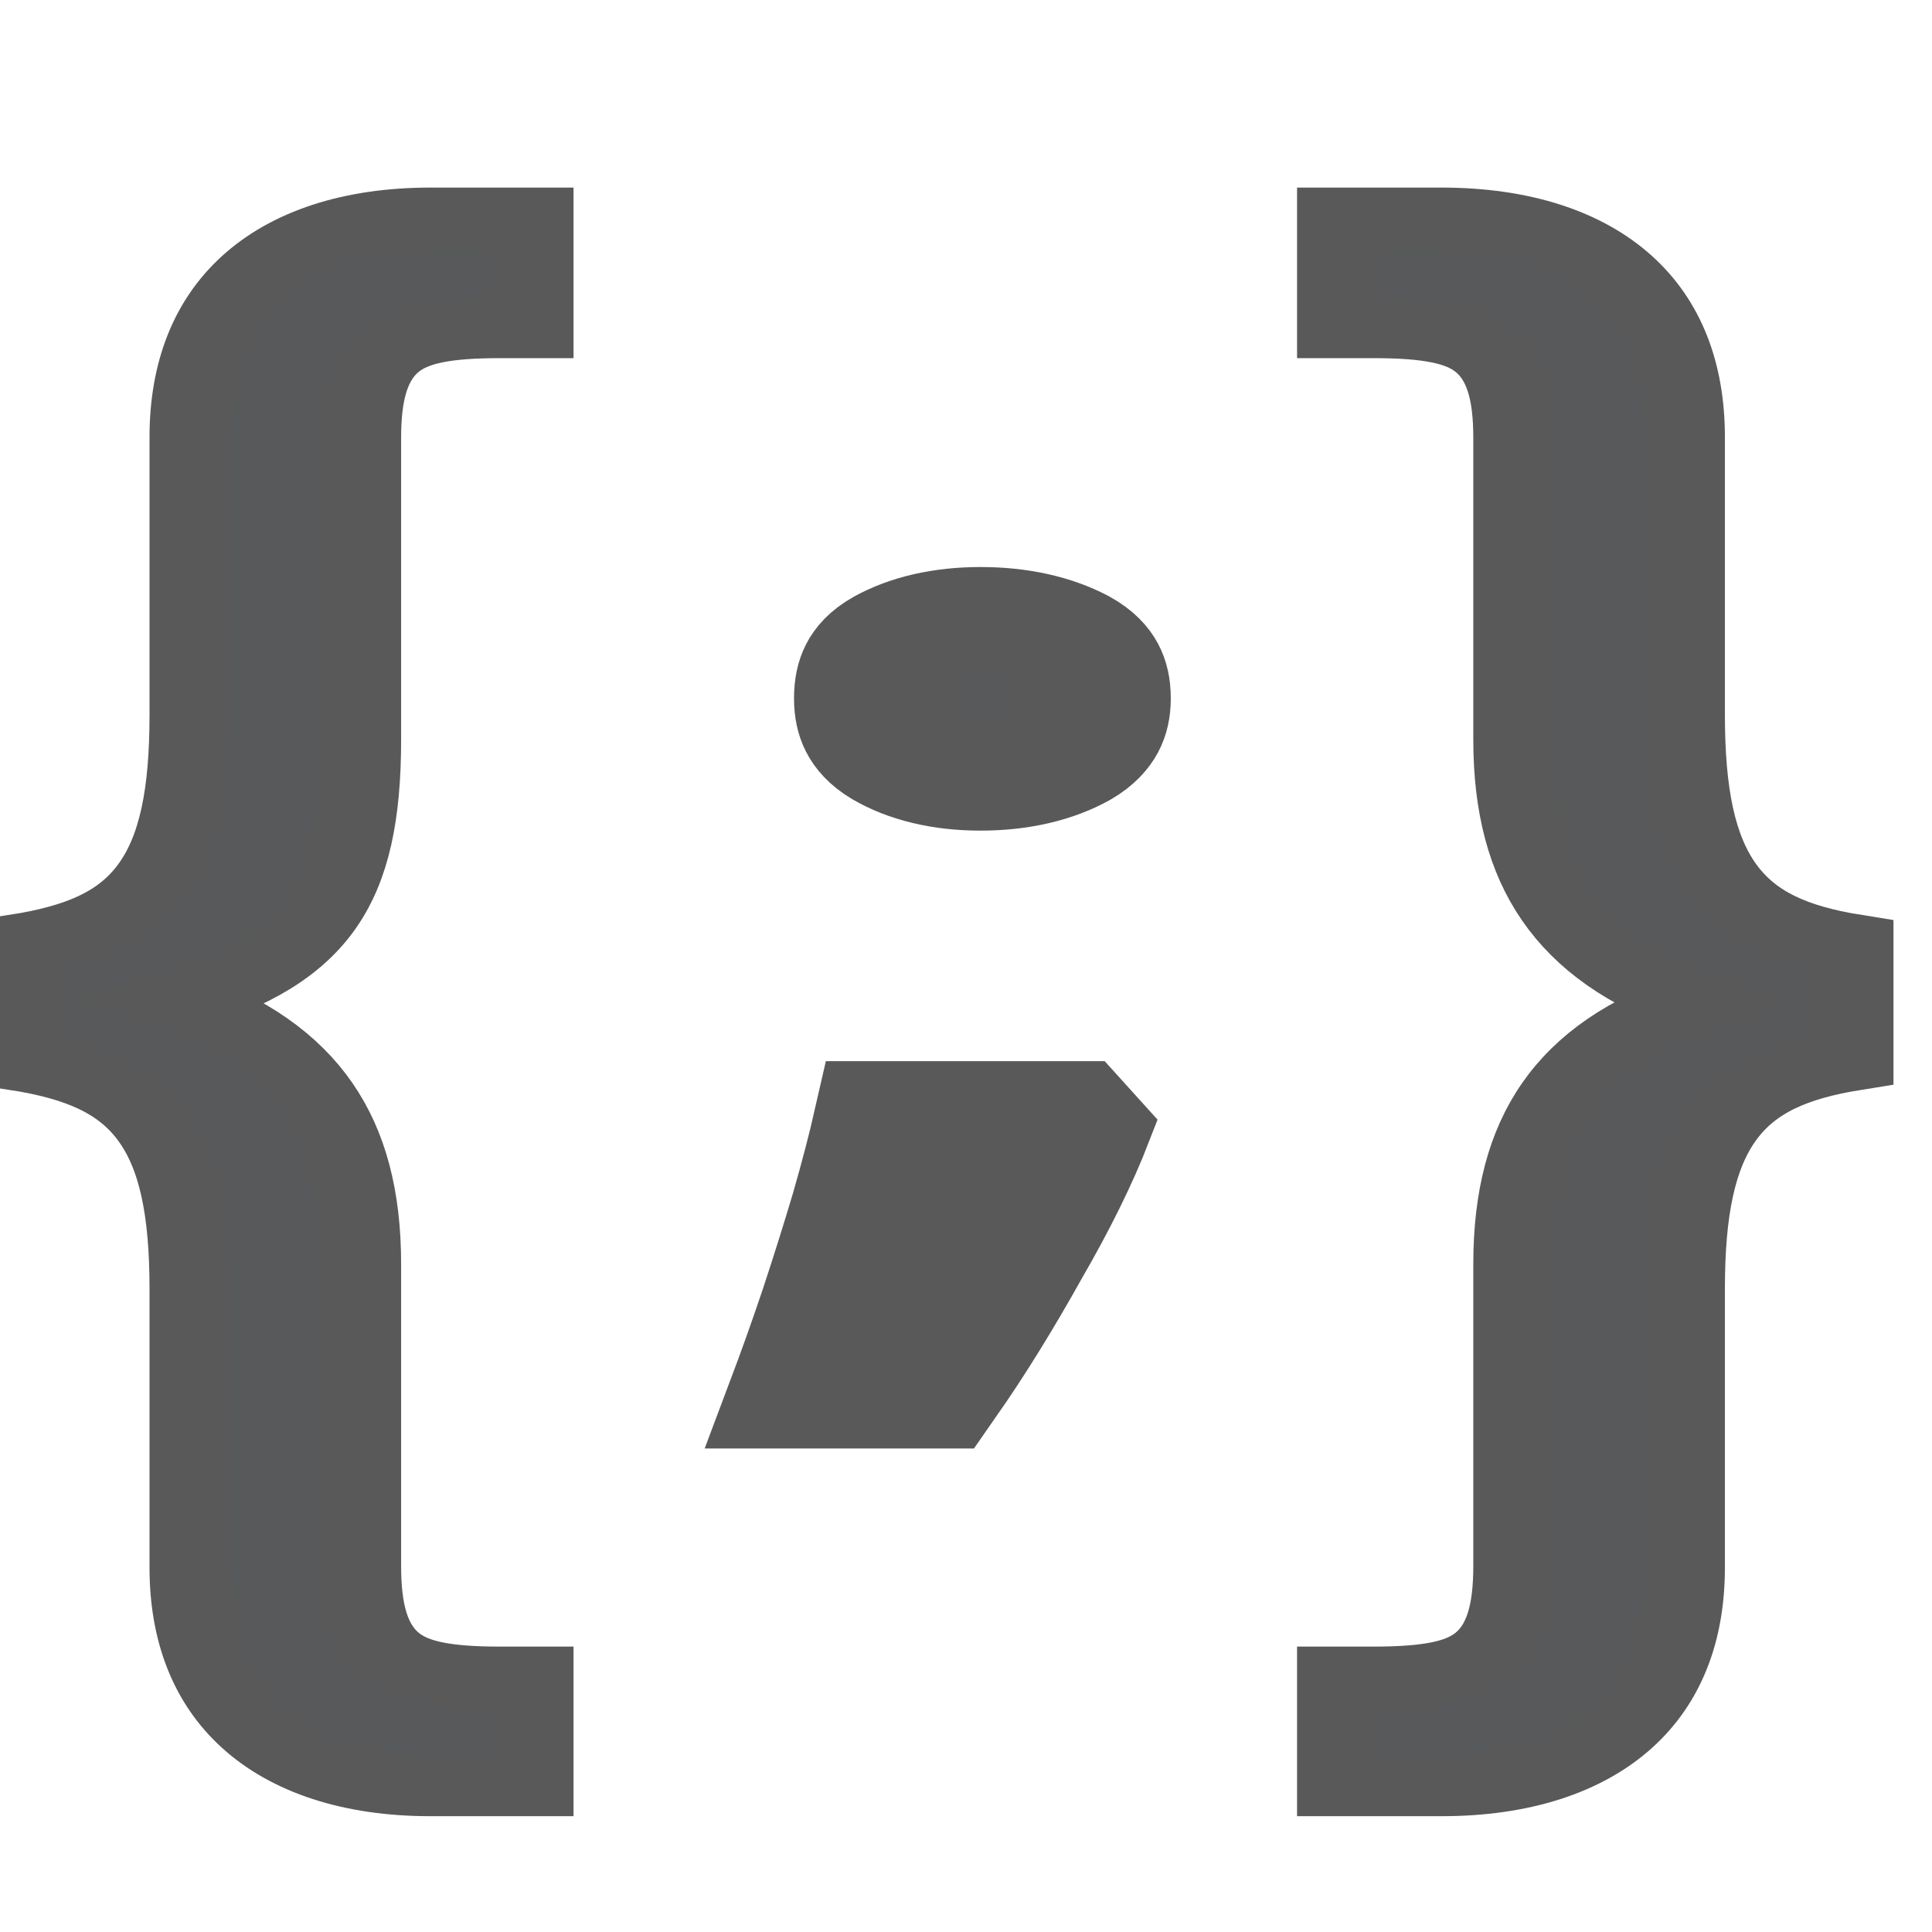
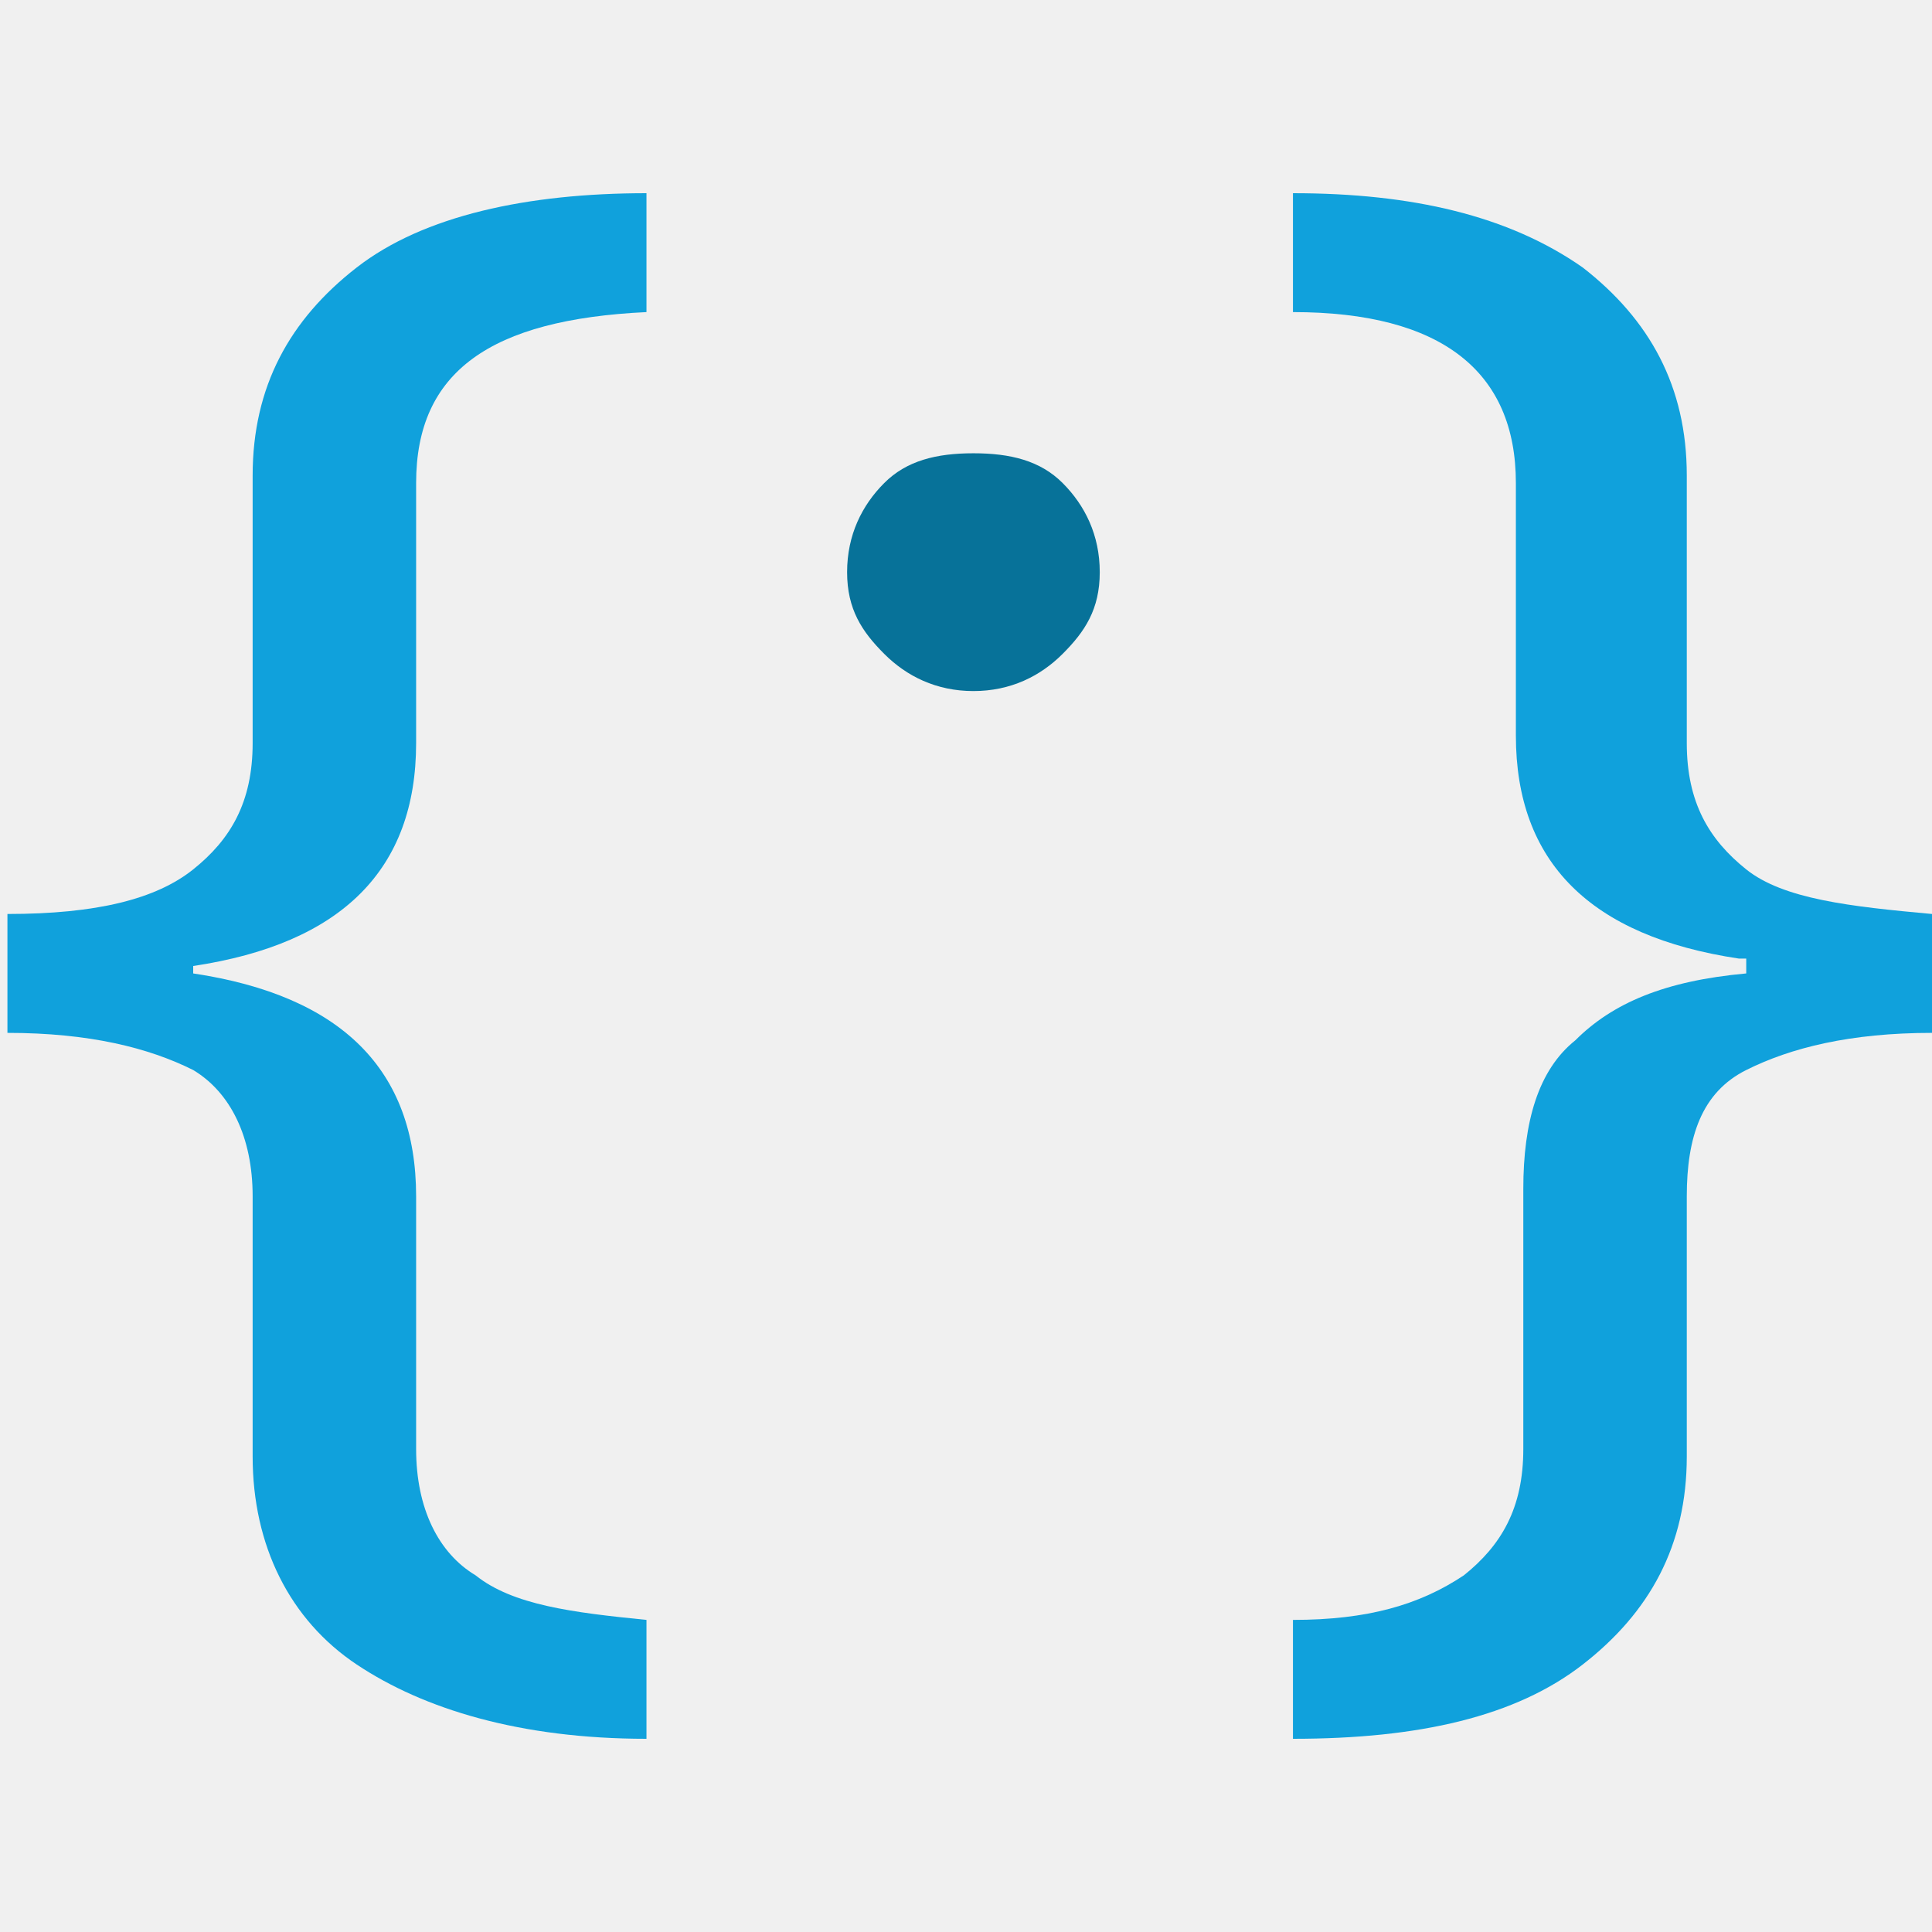
- <svg xmlns="http://www.w3.org/2000/svg" id="Layer_1" data-name="Layer 1" viewBox="0 0 26 26">
-   <defs>
-     <style>.cls-1{fill:#fff;stroke:#fff;}.cls-1,.cls-2,.cls-3,.cls-5{stroke-miterlimit:10;}.cls-2{font-size:21px;font-family:Optima-Regular, Optima;}.cls-2,.cls-3,.cls-5{fill:#58595a;stroke:#595959;}.cls-2,.cls-6,.cls-7{stroke-width:2px;}.cls-3,.cls-5{font-size:27px;font-family:HelveticaNeue, Helvetica Neue;}.cls-3,.cls-6{letter-spacing:0em;}.cls-4{letter-spacing:0em;}</style>
-   </defs>
-   <rect class="cls-1" x="-19.5" y="-31.5" width="67" height="68" />
-   <text class="cls-2" transform="translate(10.17 16.79) scale(1.1 0.73)">;</text>
-   <text class="cls-3" transform="translate(-11.03 -8.72) scale(1.1 0.83)">{<tspan class="cls-4" x="9.02" y="0" xml:space="preserve"> }</tspan>
-   </text>
-   <text class="cls-5" transform="translate(18.97 -8.72) scale(1.1 0.83)">
-     <tspan class="cls-6">{</tspan>
-     <tspan class="cls-4" x="9.02" y="0"> </tspan>
-     <tspan class="cls-7" x="16.52" y="0">}</tspan>
-   </text>
-   <text class="cls-3" transform="translate(-1.03 19.28) scale(1.1 0.83)">{<tspan class="cls-4" x="9.02" y="0" xml:space="preserve"> }</tspan>
-   </text>
+ <svg xmlns="http://www.w3.org/2000/svg" version="1.1" id="Layer_1" x="0px" y="0px" viewBox="0 0 26 26" style="enable-background:new 0 0 26 26;" xml:space="preserve">
+   <style type="text/css">
+ 	.st0{fill:#10A1DC;}
+ 	.st1{fill:#077299;}
+ </style>
+   <path class="st0" d="M5.6,19.5c0,0.8,0.3,1.4,0.8,1.7c0.5,0.4,1.3,0.5,2.3,0.6v1.6c-1.7,0-3-0.4-3.9-1s-1.4-1.6-1.4-2.8v-3.5  c0-0.8-0.3-1.4-0.8-1.7c-0.6-0.3-1.4-0.5-2.5-0.5v-1.6c1.2,0,2-0.2,2.5-0.6c0.5-0.4,0.8-0.9,0.8-1.7V6.4c0-1.2,0.5-2.1,1.4-2.8  s2.3-1,3.9-1v1.6C6.6,4.3,5.6,5,5.6,6.5V10c0,1.7-1,2.7-3,3v0.1c2,0.3,3,1.3,3,3V19.5z" />
+   <path class="st0" d="M23.4,12.9c-2-0.3-3-1.3-3-3V6.5c0-1.5-1-2.3-3-2.3V2.6c1.6,0,2.9,0.3,3.9,1c0.9,0.7,1.4,1.6,1.4,2.8V10  c0,0.8,0.3,1.3,0.8,1.7c0.5,0.4,1.4,0.5,2.5,0.6v1.6c-1.1,0-1.9,0.2-2.5,0.5c-0.6,0.3-0.8,0.9-0.8,1.7v3.5c0,1.2-0.5,2.1-1.4,2.8  c-0.9,0.7-2.2,1-3.9,1v-1.6c1,0,1.7-0.2,2.3-0.6c0.5-0.4,0.8-0.9,0.8-1.7V16c0-0.9,0.2-1.6,0.7-2c0.5-0.5,1.2-0.8,2.3-0.9V12.9z" />
+ 	c0,0.7-0.1,1.2-0.3,1.7s-0.4,0.9-0.7,1.2c-0.3,0.3-0.6,0.6-1,0.8c-0.4,0.2-0.7,0.4-1.1,0.5L11.1,19c0.6-0.2,1.1-0.6,1.4-1
+ 	s0.5-1,0.5-1.4c-0.5,0.1-0.9,0.1-1.2-0.1C11.5,16.1,11.3,15.7,11.3,15.2z"/&gt;
+ <path class="st1" d="M11.4,7.7c0-0.5,0.2-0.9,0.5-1.2c0.3-0.3,0.7-0.4,1.2-0.4c0.5,0,0.9,0.1,1.2,0.4c0.3,0.3,0.5,0.7,0.5,1.2  c0,0.5-0.2,0.8-0.5,1.1c-0.3,0.3-0.7,0.5-1.2,0.5c-0.5,0-0.9-0.2-1.2-0.5C11.6,8.5,11.4,8.2,11.4,7.7z" />
</svg>
